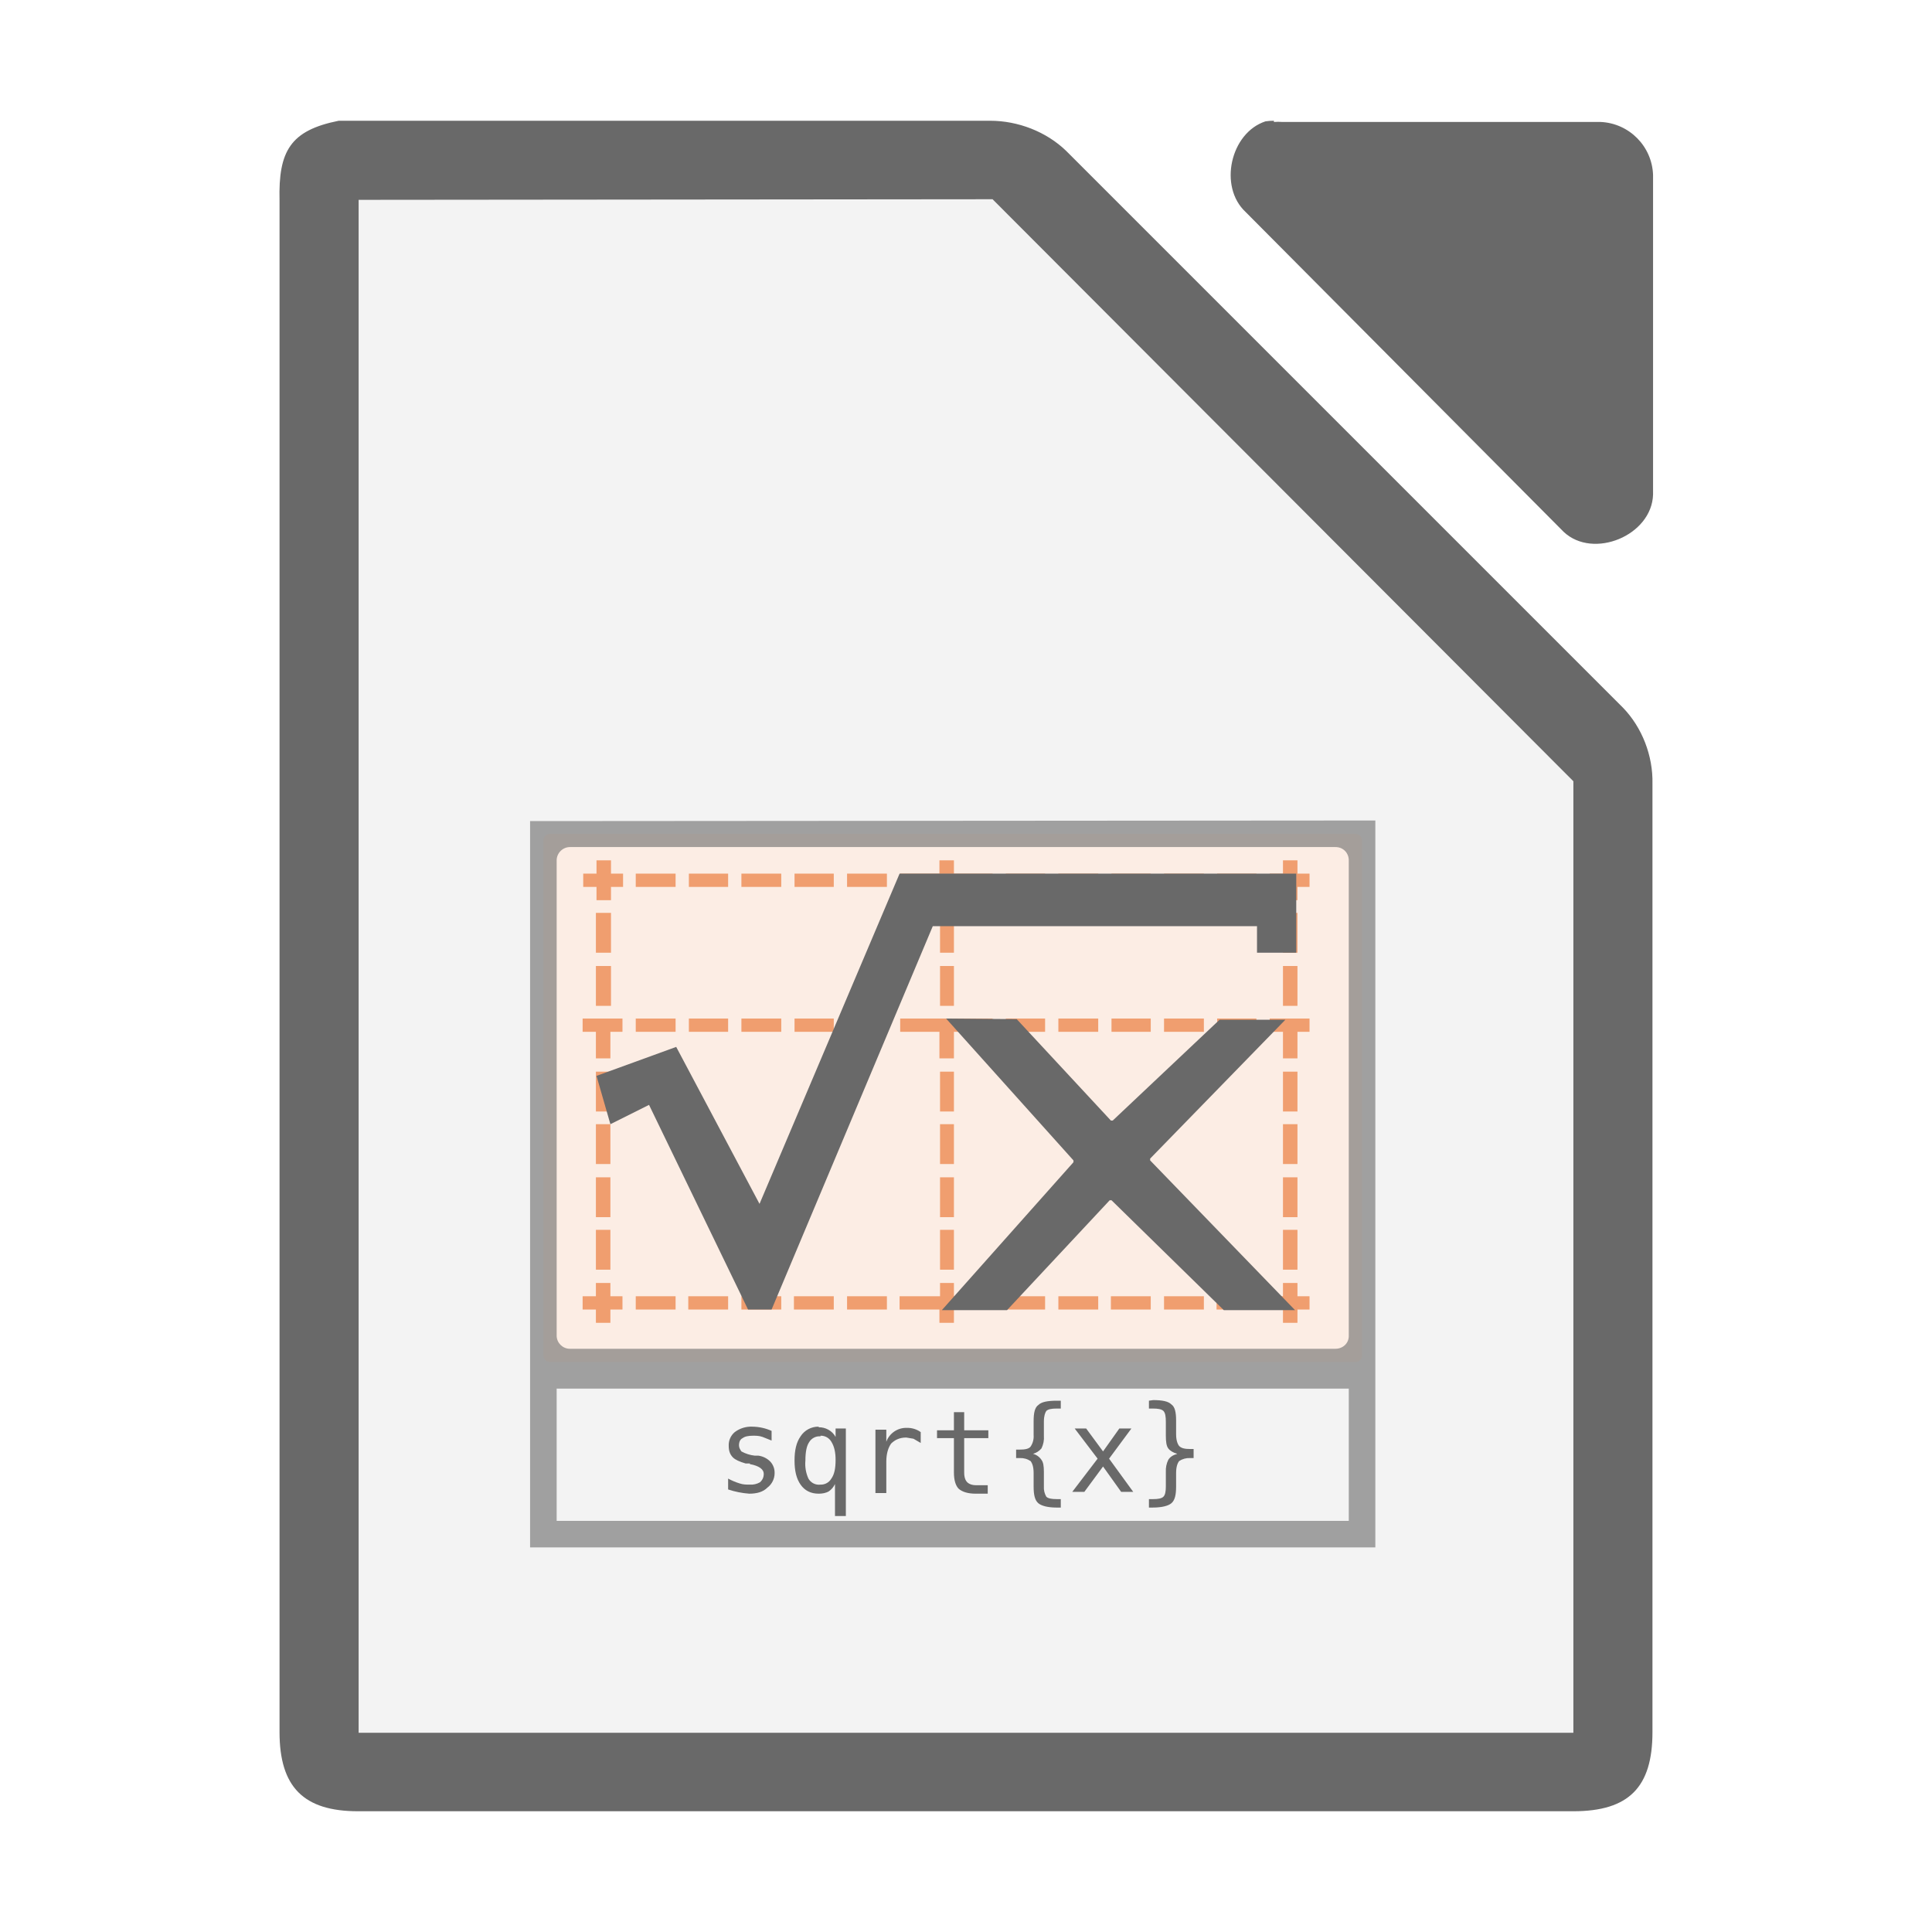
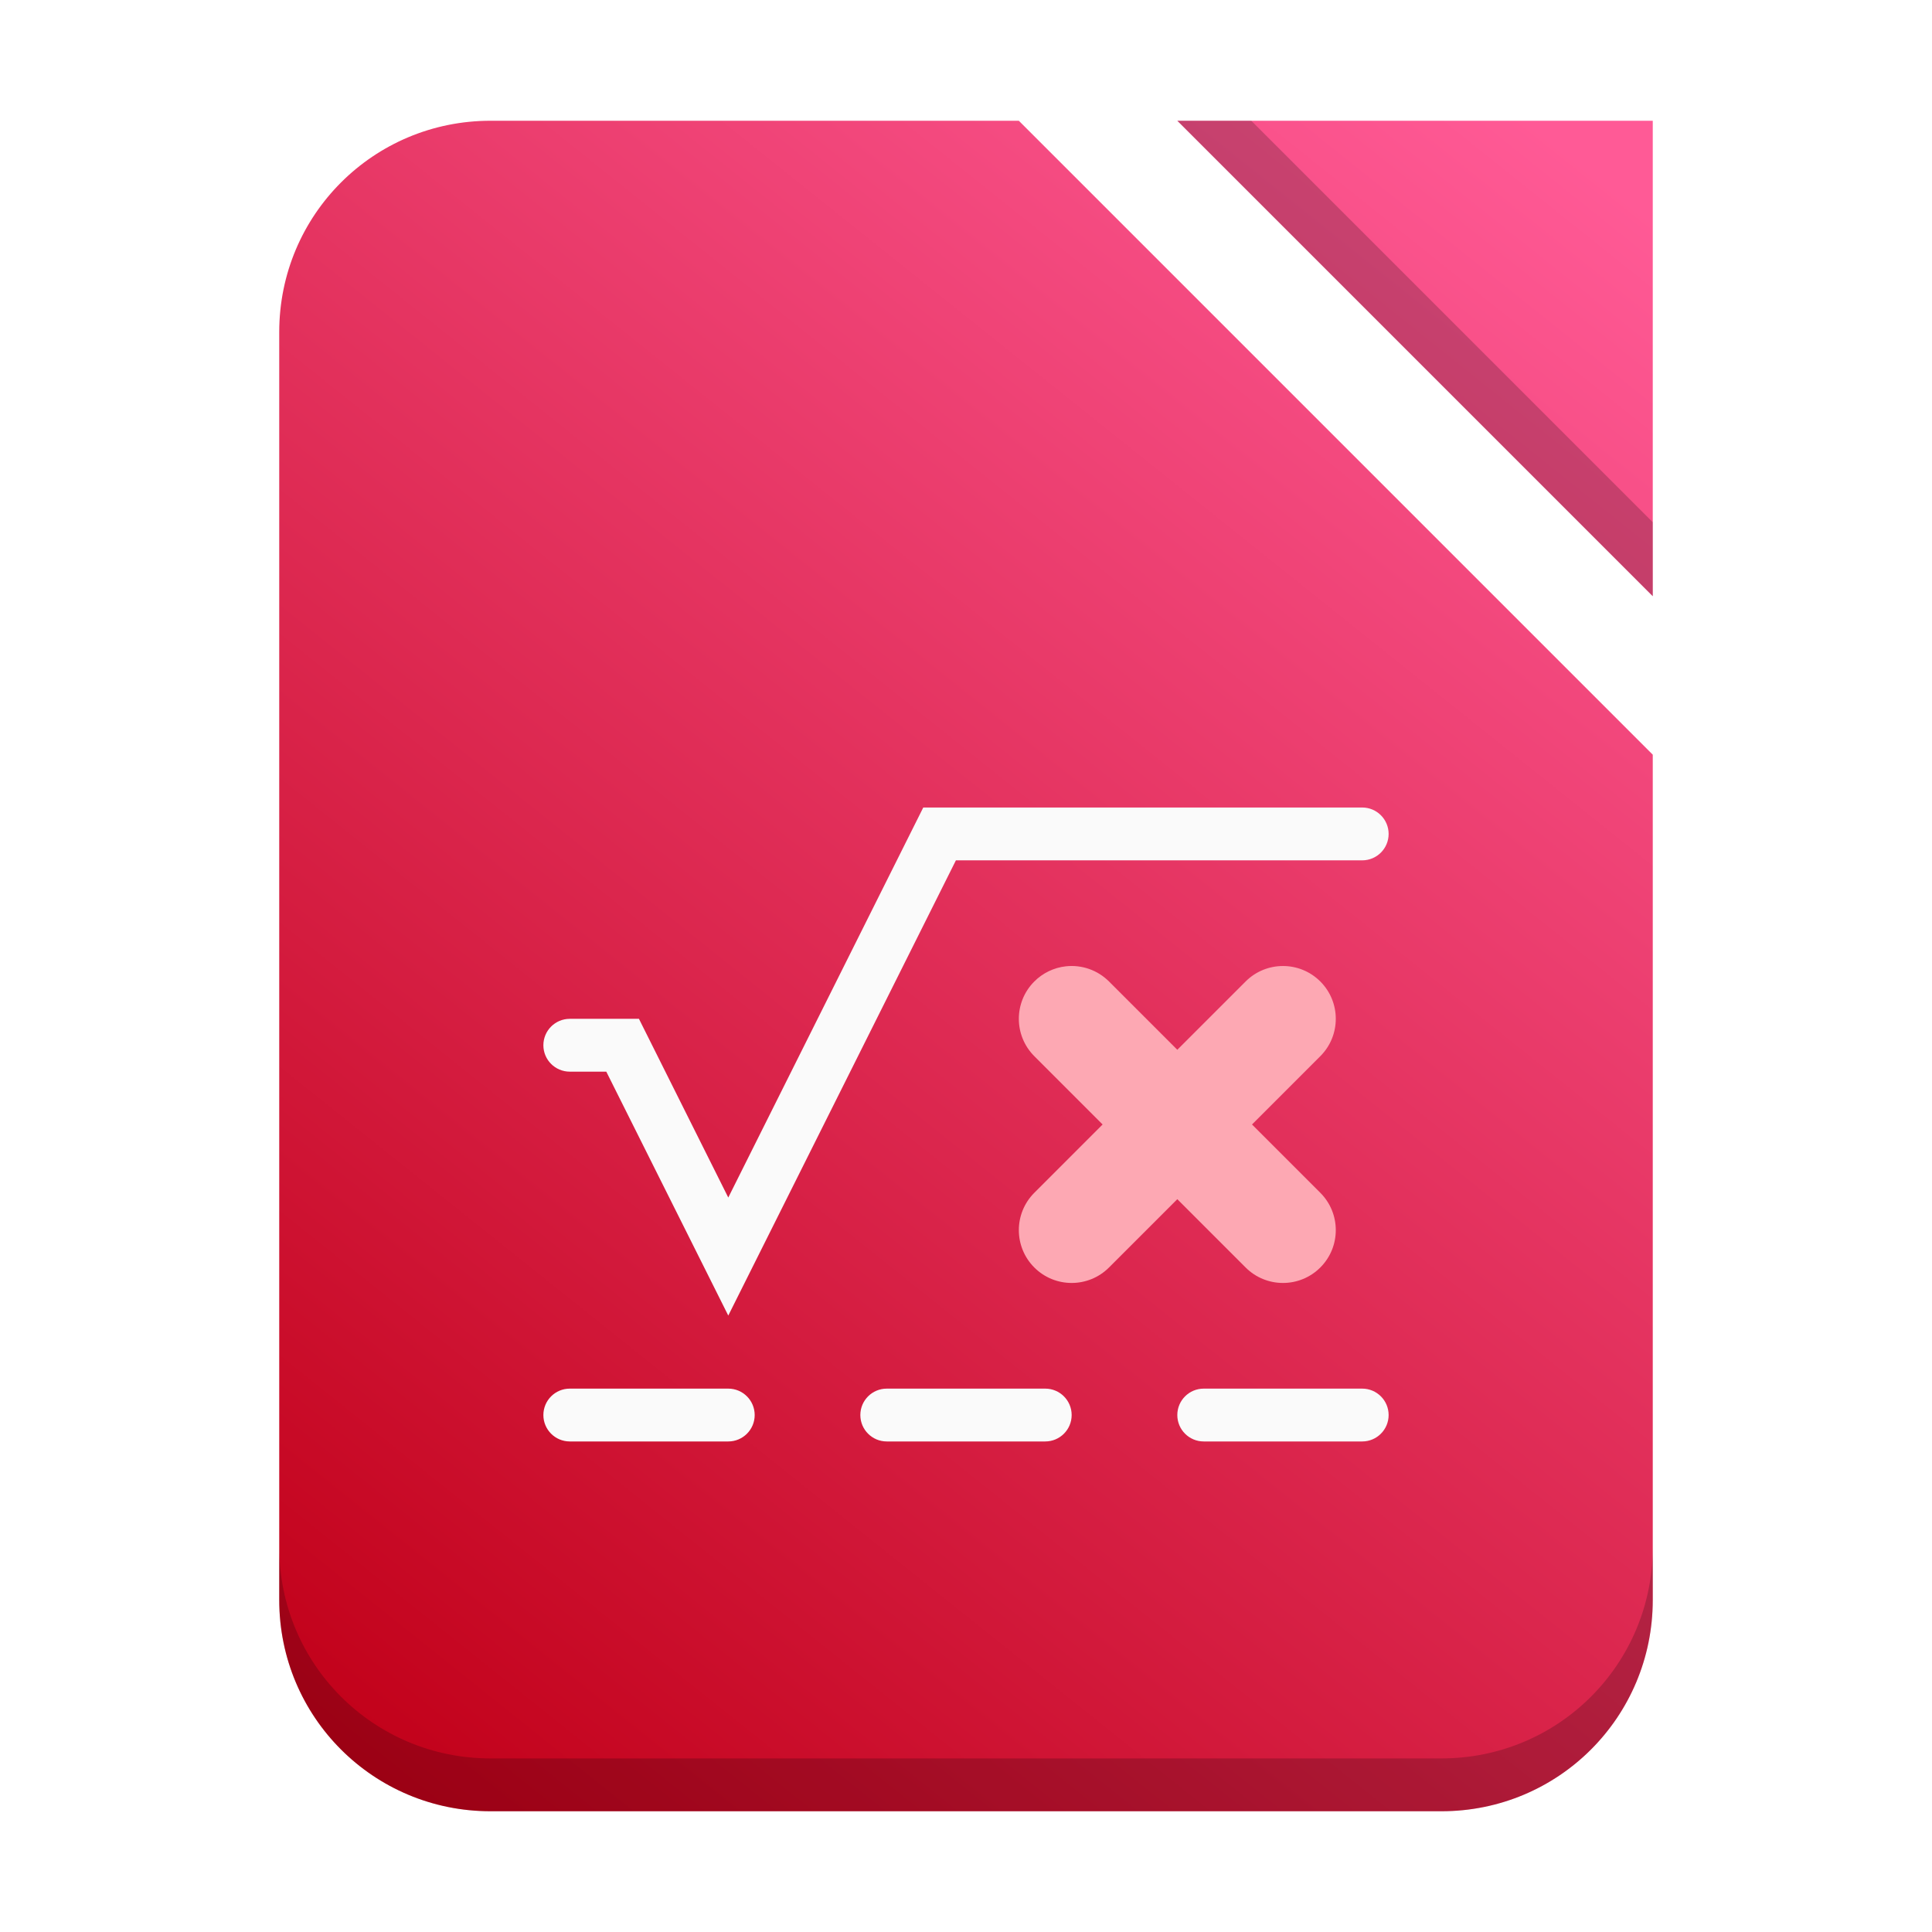
- <svg xmlns="http://www.w3.org/2000/svg" viewBox="0 0 32 32">
-   <path fill="#696969" d="M5.77 2h-.16c-.8.16-1 .5-.98 1.32v25.37c0 .91.4 1.31 1.3 1.31h20.13c.92 0 1.31-.4 1.31-1.31V12.98c.01-.46-.17-.93-.49-1.26L17.66 2.5c-.33-.32-.8-.5-1.26-.5H5.77zM21.1 2a.9.9 0 0 0-.14.01c-.58.19-.78 1.08-.33 1.5l5.27 5.3c.49.46 1.46.06 1.48-.62V2.9a.91.91 0 0 0-.87-.88h-5.27a.9.9 0 0 0-.14 0z" />
-   <path fill="#f3f3f3" d="M5.94 3.31V28.7h20.12V12.94L16.44 3.3z" />
-   <rect width="13.56" height="8.75" x="9" y="13.81" fill="#fcede4" rx=".11" />
-   <path fill="#f09e6f" d="M9.88 14.25v.22h-.22v.22h.22v.22h.24v-.22h.2v-.22h-.2v-.22zm5.68 0v.22h-.65v.22h.65v.22h.24v-.22h.64v-.22h-.64v-.22zm5.69 0v.22h-.22v.22h.22v.22h.24v-.22h.2v-.22h-.2v-.22zm-10.72.22v.22h.66v-.22zm.88 0v.22h.65v-.22zm.87 0v.22h.66v-.22zm.88 0v.22h.65v-.22zm.87 0v.22h.66v-.22zm2.63 0v.22h.65v-.22zm.87 0v.22h.66v-.22zm.88 0v.22h.65v-.22zm.87 0v.22h.66v-.22zm.88 0v.22h.65v-.22zm-10.29.65v.66h.25v-.66zm5.7 0v.66h.23v-.66zm5.68 0v.66h.24v-.66zM9.87 16v.66h.25V16zm5.7 0v.66h.23V16zm5.68 0v.66h.24V16zm-11.6.87v.22h.22v.44h.24v-.44h.2v-.22h-.44zm.88 0v.22h.66v-.22zm.88 0v.22h.65v-.22zm.87 0v.22h.66v-.22zm.88 0v.22h.65v-.22zm.87 0v.22h.66v-.22zm.88 0v.22h.65v.44h.24v-.44h.64v-.22h-.88zm1.75 0v.22h.65v-.22zm.87 0v.22h.66v-.22zm.88 0v.22h.65v-.22zm.87 0v.22h.66v-.22zm.88 0v.22h.65v-.22zm.87 0v.22h.22v.44h.24v-.44h.2v-.22h-.44zm-11.16.88v.66h.24v-.66zm5.7 0v.66h.23v-.66zm5.68 0v.66h.24v-.66zm-11.38.87v.66h.24v-.66zm5.7 0v.66h.23v-.66zm5.68 0v.66h.24v-.66zm-11.38.88v.66h.24v-.66zm5.7 0v.66h.23v-.66zm5.68 0v.66h.24v-.66zm-11.38.87v.66h.24v-.66zm5.7 0v.66h.23v-.66zm5.68 0v.66h.24v-.66zm-11.38.88v.22h-.22v.22h.22v.22h.24v-.22h.2v-.22h-.2v-.22zm5.7 0v.22h-.67v.22h.66v.22h.24v-.22h.64v-.22h-.64v-.22zm5.68 0v.22h-.22v.22h.22v.22h.24v-.22h.2v-.22h-.2v-.22zm-10.72.22v.22h.66v-.22zm.87 0v.22h.66v-.22zm.88 0v.22h.66v-.22zm.87 0v.22h.66v-.22zm.88 0v.22h.66v-.22zm2.62 0v.22h.66v-.22zm.88 0v.22h.66v-.22zm.87 0v.22h.66v-.22zm.88 0v.22h.66v-.22zm.87 0v.22h.66v-.22z" />
-   <path fill="#696969" d="M8.78 13.6v12.03h14V13.59zm.66.43h12.68c.13 0 .22.1.22.22v7.88c0 .12-.1.21-.22.21H9.44a.22.22 0 0 1-.22-.21v-7.88c0-.12.1-.22.22-.22zM9.22 23h13.12v2.19H9.22z" opacity=".6" />
-   <path fill="#696969" d="m14.9 14.47-2.32 5.47-1.38-2.6-1.32.48.23.8.64-.32 1.64 3.39h.39l2.67-6.35h5.37v.44h.65v-1.31h-6.56zm.77 2.4 2.11 2.35v.03L15.6 21.7h1.08l1.7-1.82h.03l1.86 1.82h1.18l-2.4-2.48v-.03l2.24-2.3H20.2l-1.77 1.67h-.03l-1.56-1.68zm1.84 6.33c-.16 0-.26.02-.31.07-.06.04-.08.13-.08.27v.23a.3.3 0 0 1-.05.19c-.03.04-.1.05-.18.05h-.06v.14h.06a.3.3 0 0 1 .18.05c.03.04.05.1.05.2v.22c0 .14.02.23.08.28.05.04.15.07.3.07h.07v-.14h-.07c-.08 0-.14-.01-.17-.04a.3.3 0 0 1-.04-.17v-.24c0-.1-.01-.16-.04-.2a.24.24 0 0 0-.14-.1.28.28 0 0 0 .14-.09.4.4 0 0 0 .04-.21v-.23c0-.1.02-.15.04-.18.03-.03.09-.04.17-.04h.07v-.13zm1.52 0v.13h.07c.08 0 .14.01.17.04s.04.09.04.18v.23c0 .1.01.17.04.21.03.04.08.07.15.09-.07.02-.12.05-.15.1a.41.41 0 0 0-.04.2v.24c0 .08-.01.14-.04.17s-.09.04-.17.04h-.07v.14h.06c.16 0 .26-.03.31-.07.06-.05.08-.14.08-.28v-.22c0-.1.02-.16.05-.2a.3.3 0 0 1 .18-.05h.06V24h-.06c-.08 0-.14-.01-.18-.05-.03-.04-.05-.1-.05-.2v-.22c0-.14-.02-.23-.08-.27-.05-.05-.15-.07-.3-.07zm-3.23.19v.3h-.28v.13h.28v.57c0 .13.03.22.08.27.06.05.15.08.28.08h.2v-.14h-.19c-.07 0-.12-.02-.15-.05-.03-.03-.05-.08-.05-.16v-.57h.4v-.13h-.4v-.3zm-3.34.24a.45.45 0 0 0-.29.09.28.28 0 0 0-.1.23c0 .08.02.14.07.19.04.04.11.07.21.1h.07v.01c.16.03.23.09.23.16 0 .06-.02.1-.06.14a.3.3 0 0 1-.17.04c-.06 0-.11 0-.17-.02a1.02 1.02 0 0 1-.19-.08v.18a1.44 1.44 0 0 0 .35.07c.13 0 .23-.03.3-.1a.3.3 0 0 0 .12-.24.27.27 0 0 0-.07-.19.34.34 0 0 0-.2-.1h-.06a.59.59 0 0 1-.22-.07c-.02-.03-.04-.06-.04-.1 0-.06.02-.1.06-.12.04-.03.1-.04.17-.04.06 0 .1 0 .16.02l.15.06v-.16a.8.8 0 0 0-.32-.07zm1.1 0a.35.35 0 0 0-.3.16c-.07.1-.1.23-.1.4s.03.3.1.4c.07.1.17.15.3.15.06 0 .12-.01.17-.04a.3.3 0 0 0 .1-.12v.53h.18v-1.45h-.17v.14a.3.3 0 0 0-.12-.12.32.32 0 0 0-.16-.04zm1.46.02a.35.35 0 0 0-.34.23v-.2h-.18v1.05h.18v-.52c0-.13.03-.23.08-.3.06-.06.14-.1.25-.1l.12.02.12.07v-.18a.38.38 0 0 0-.23-.07zm2.78.01.38.5-.42.55h.2l.31-.42.3.42h.2l-.4-.55.37-.5h-.2l-.27.38-.28-.38zm-4.21.12a.2.2 0 0 1 .18.1c.05.08.07.18.07.3 0 .14-.02.24-.07.31a.2.2 0 0 1-.18.1.2.2 0 0 1-.2-.1.59.59 0 0 1-.05-.3c0-.14.02-.24.06-.3a.2.2 0 0 1 .19-.1z" />
+ <svg xmlns="http://www.w3.org/2000/svg" version="1.1" viewBox="0 0 32 32">
+   <defs>
+     <linearGradient id="a" x1="4" x2="28" y1="31" y2="1" gradientUnits="userSpaceOnUse">
+       <stop stop-color="#c10018" offset="0" />
+       <stop stop-color="#ff5a96" offset="1" />
+     </linearGradient>
+   </defs>
+   <g transform="matrix(.875 0 0 .875 2 2)" fill-rule="evenodd">
+     <path d="m7 0c-2.216 0-4 1.784-4 4v24c0 2.216 1.784 4 4 4h18c2.216 0 4-1.784 4-4v-16l-12-12zm13 0 9 9v-9z" fill="url(#a)" stroke-linecap="square" />
+     <g stroke-linecap="square">
+       <path d="m3 27v1c0 2.216 1.784 4 4 4h18c2.216 0 4-1.784 4-4v-1c0 2.216-1.784 4-4 4h-18c-2.216 0-4-1.784-4-4z" fill-opacity=".199" />
+       <path d="m20 0h1.4l7.6 7.6v1.4z" fill-opacity=".201" />
+     </g>
+     <g fill="#fafafa">
+       <path d="m15.191 13-3.691 7.383-1.691-3.383h-1.309a0.5 0.5 0 0 0-0.5 0.5 0.5 0.5 0 0 0 0.5 0.5h0.691l2.309 4.617 4.309-8.617h7.691a0.5 0.5 0 0 0 0.5-0.5 0.5 0.5 0 0 0-0.5-0.5z" color="#000000" stroke-linecap="round" style="-inkscape-stroke:none" />
+       <rect x="8" y="24" width="4" height="1" ry=".5" />
+       <rect x="14" y="24" width="4" height="1" ry=".5" />
+       <rect x="20" y="24" width="4" height="1" ry=".5" />
+     </g>
+     <path d="m17.889 16.006a1 1 0 0 0-0.596 0.287 1 1 0 0 0 0 1.414l1.293 1.293-1.293 1.293a1 1 0 0 0 0 1.414 1 1 0 0 0 1.414 0l1.293-1.293 1.293 1.293a1 1 0 0 0 1.414 0 1 1 0 0 0 0-1.414l-1.293-1.293 1.293-1.293a1 1 0 0 0 0-1.414 1 1 0 0 0-1.414 0l-1.293 1.293-1.293-1.293a1 1 0 0 0-0.818-0.287z" color="#000000" fill="#fda8b3" stroke-linecap="round" style="-inkscape-stroke:none" />
+   </g>
</svg>
